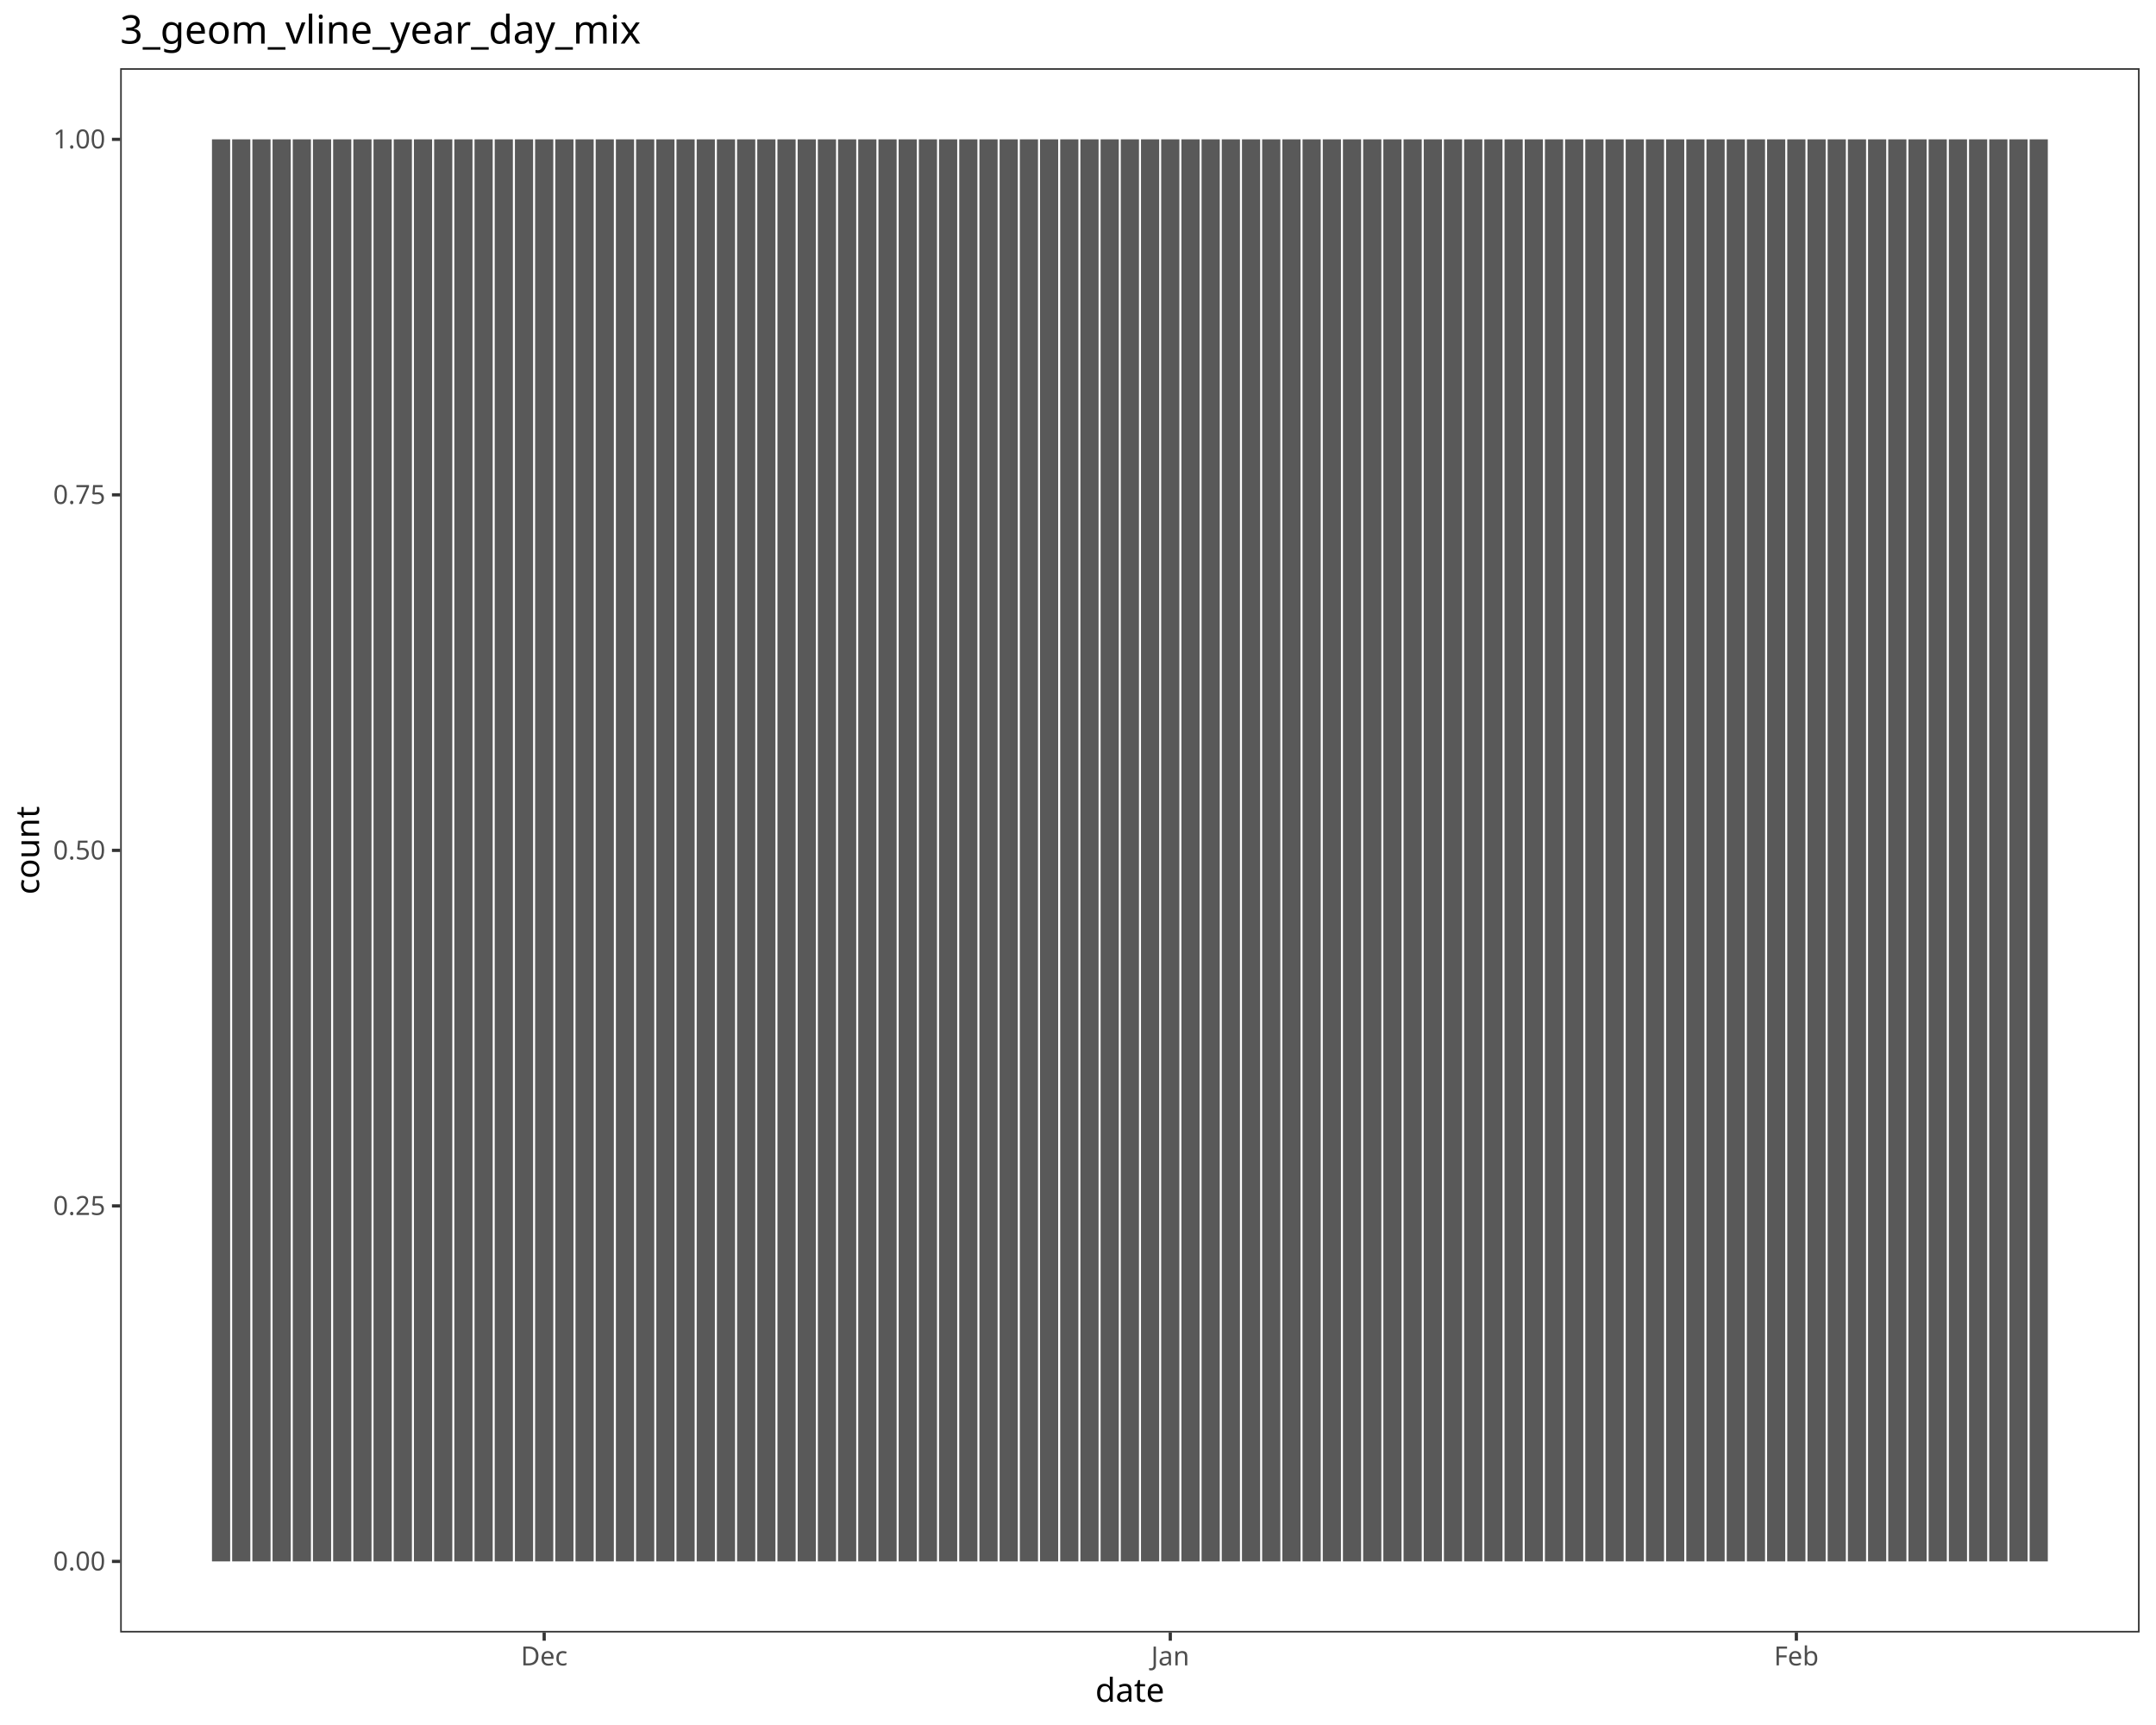
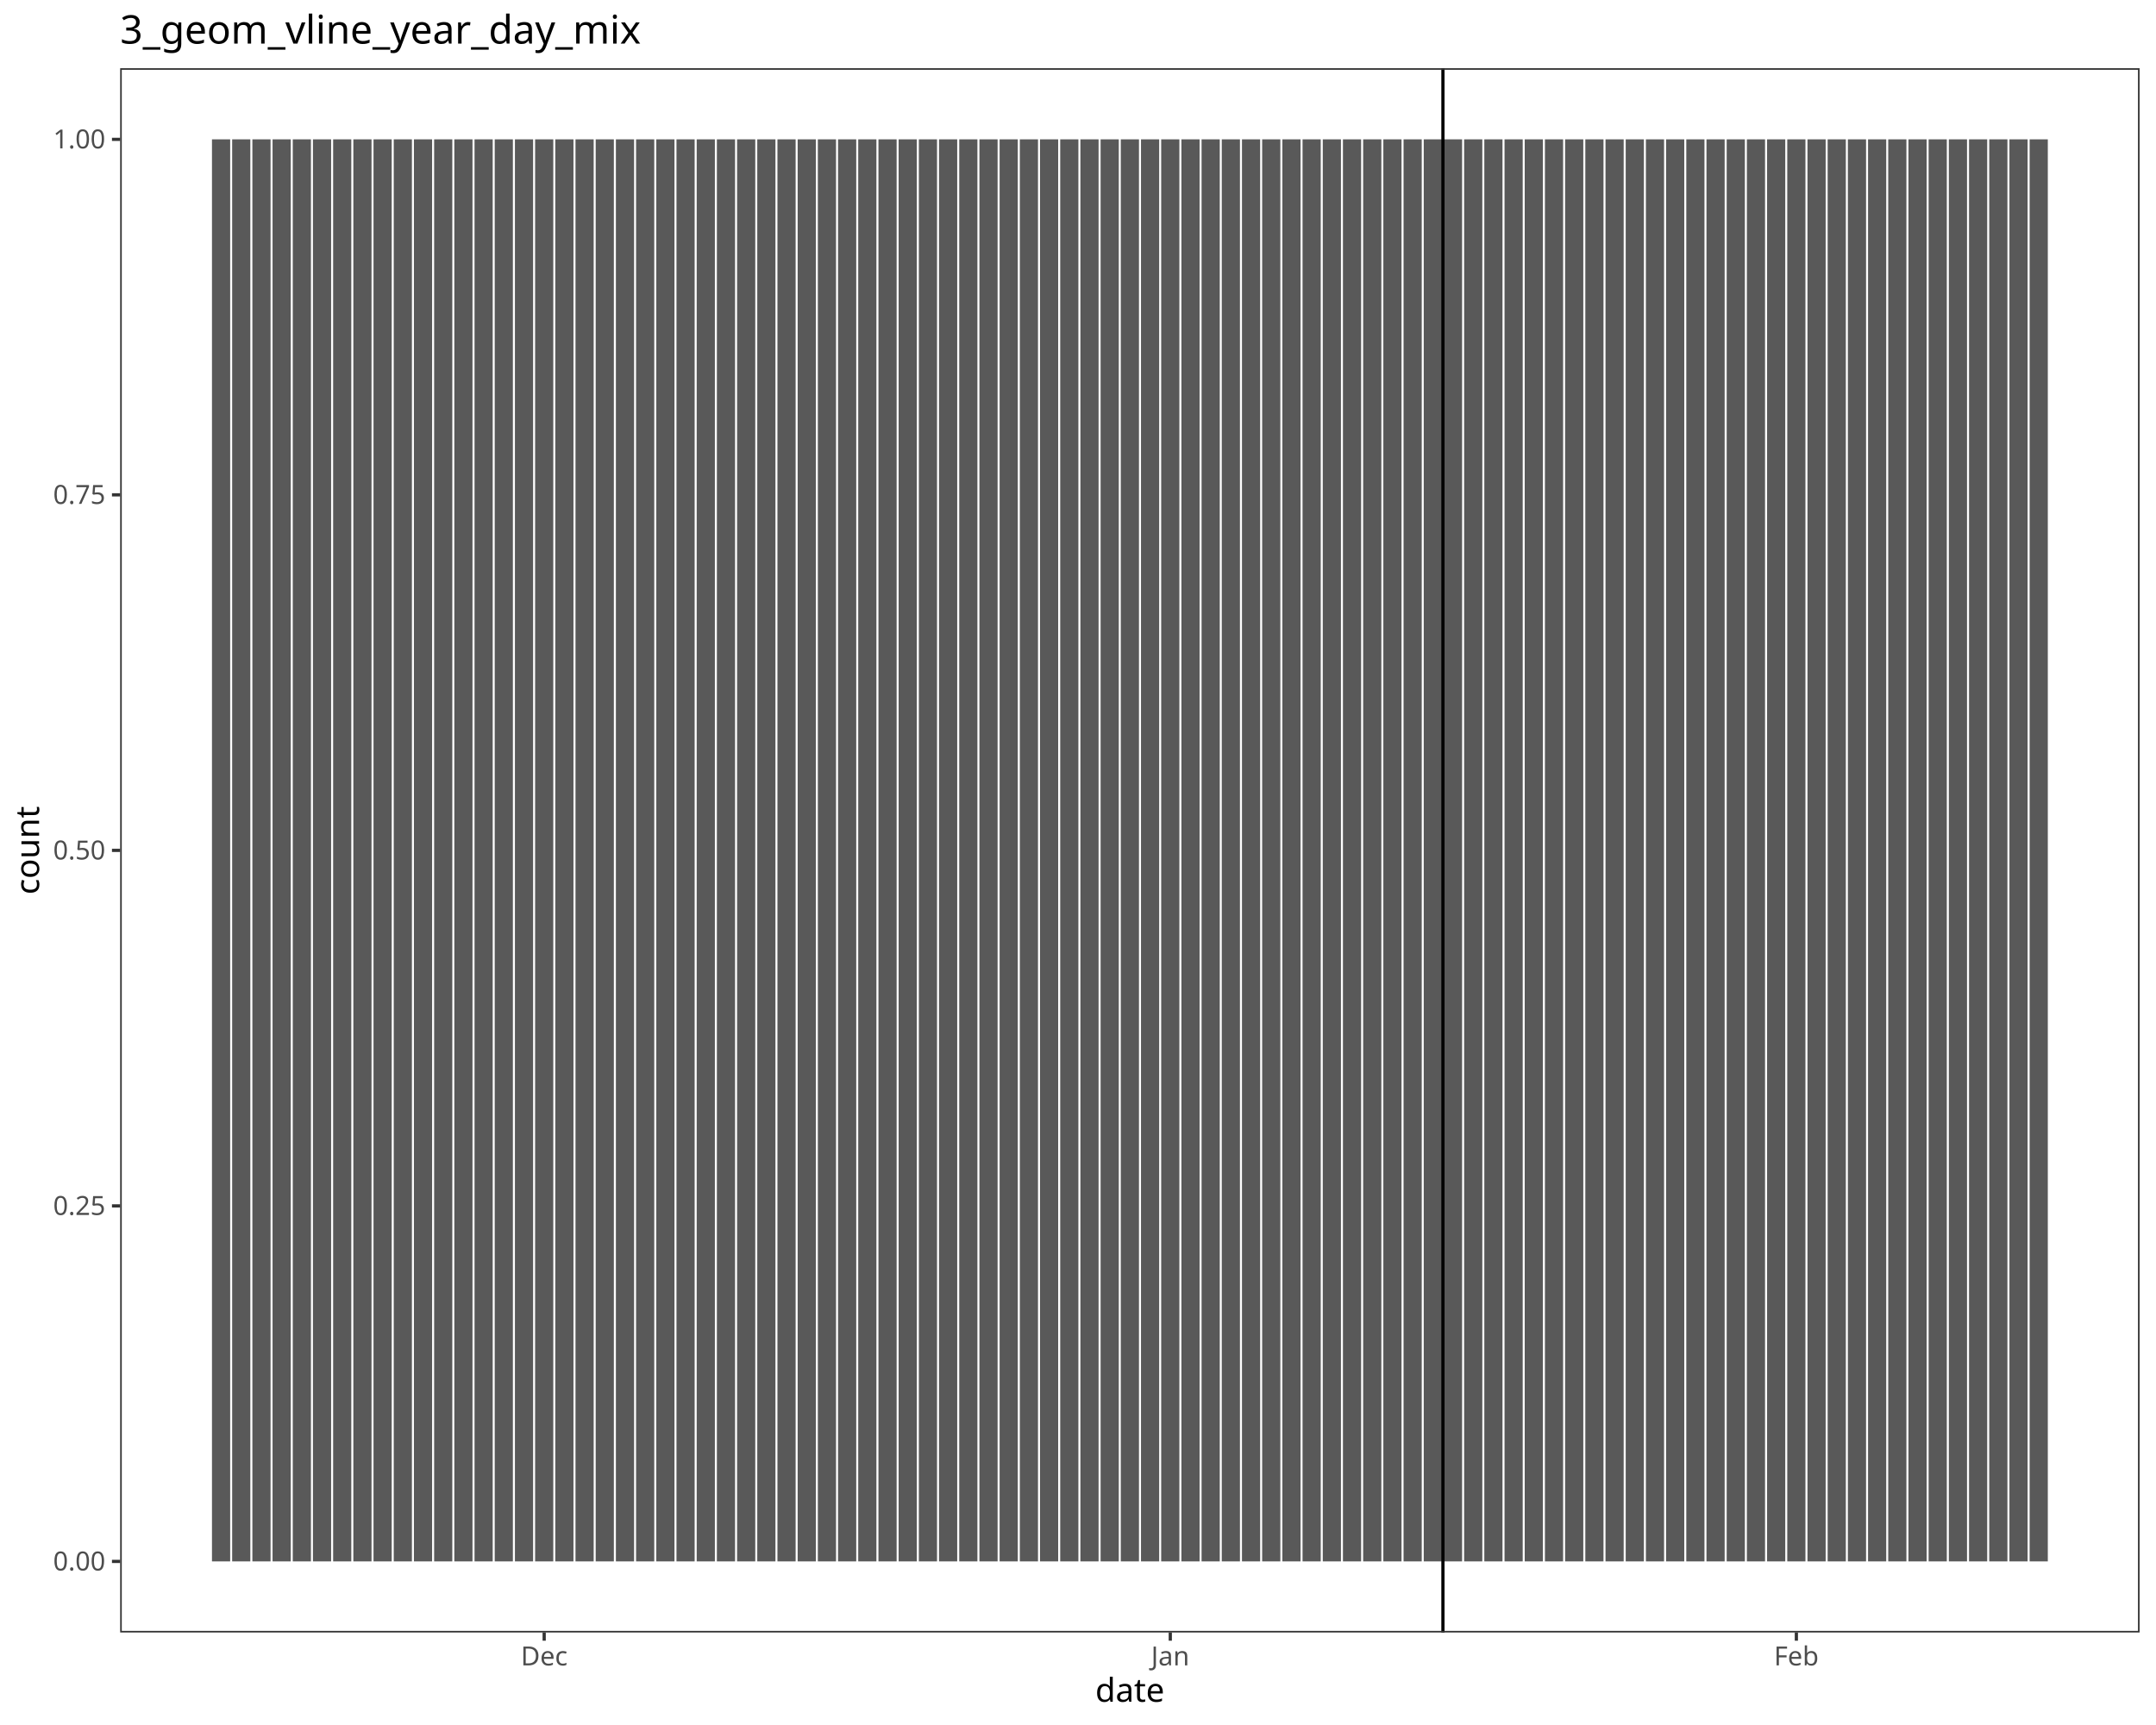
<svg xmlns="http://www.w3.org/2000/svg" class="svglite" data-engine-version="2.0" width="720.00pt" height="576.00pt" viewBox="0 0 720.00 576.00">
  <defs>
    <style type="text/css">
    .svglite line, .svglite polyline, .svglite polygon, .svglite path, .svglite rect, .svglite circle {
      fill: none;
      stroke: #000000;
      stroke-linecap: round;
      stroke-linejoin: round;
      stroke-miterlimit: 10.00;
    }
  </style>
  </defs>
  <rect width="100%" height="100%" style="stroke: none; fill: #FFFFFF;" />
  <defs>
    <clipPath id="cpMC4wMHw3MjAuMDB8MC4wMHw1NzYuMDA=">
      <rect x="0.00" y="0.00" width="720.00" height="576.00" />
    </clipPath>
  </defs>
  <g clip-path="url(#cpMC4wMHw3MjAuMDB8MC4wMHw1NzYuMDA=)">
    <rect x="0.00" y="0.00" width="720.00" height="576.00" style="stroke-width: 1.07; stroke: #FFFFFF; fill: #FFFFFF;" />
  </g>
  <defs>
    <clipPath id="cpNDAuMTN8NzE0LjUyfDIyLjc4fDU0NS4xMQ==">
      <rect x="40.13" y="22.78" width="674.39" height="522.33" />
    </clipPath>
  </defs>
  <g clip-path="url(#cpNDAuMTN8NzE0LjUyfDIyLjc4fDU0NS4xMQ==)">
    <rect x="40.13" y="22.78" width="674.39" height="522.33" style="stroke-width: 1.07; stroke: none; fill: #FFFFFF;" />
    <rect x="70.79" y="46.53" width="6.07" height="474.84" style="stroke-width: 1.07; stroke: none; stroke-linecap: butt; stroke-linejoin: miter; fill: #595959;" />
    <rect x="77.53" y="46.53" width="6.07" height="474.84" style="stroke-width: 1.07; stroke: none; stroke-linecap: butt; stroke-linejoin: miter; fill: #595959;" />
    <rect x="84.28" y="46.53" width="6.07" height="474.84" style="stroke-width: 1.07; stroke: none; stroke-linecap: butt; stroke-linejoin: miter; fill: #595959;" />
    <rect x="91.02" y="46.53" width="6.07" height="474.84" style="stroke-width: 1.07; stroke: none; stroke-linecap: butt; stroke-linejoin: miter; fill: #595959;" />
    <rect x="97.77" y="46.53" width="6.07" height="474.84" style="stroke-width: 1.07; stroke: none; stroke-linecap: butt; stroke-linejoin: miter; fill: #595959;" />
    <rect x="104.51" y="46.53" width="6.07" height="474.84" style="stroke-width: 1.07; stroke: none; stroke-linecap: butt; stroke-linejoin: miter; fill: #595959;" />
    <rect x="111.25" y="46.53" width="6.07" height="474.84" style="stroke-width: 1.07; stroke: none; stroke-linecap: butt; stroke-linejoin: miter; fill: #595959;" />
    <rect x="118.00" y="46.53" width="6.07" height="474.84" style="stroke-width: 1.07; stroke: none; stroke-linecap: butt; stroke-linejoin: miter; fill: #595959;" />
    <rect x="124.74" y="46.53" width="6.07" height="474.84" style="stroke-width: 1.07; stroke: none; stroke-linecap: butt; stroke-linejoin: miter; fill: #595959;" />
    <rect x="131.49" y="46.53" width="6.07" height="474.84" style="stroke-width: 1.07; stroke: none; stroke-linecap: butt; stroke-linejoin: miter; fill: #595959;" />
    <rect x="138.23" y="46.53" width="6.07" height="474.84" style="stroke-width: 1.07; stroke: none; stroke-linecap: butt; stroke-linejoin: miter; fill: #595959;" />
    <rect x="144.98" y="46.53" width="6.07" height="474.84" style="stroke-width: 1.07; stroke: none; stroke-linecap: butt; stroke-linejoin: miter; fill: #595959;" />
    <rect x="151.72" y="46.53" width="6.07" height="474.84" style="stroke-width: 1.07; stroke: none; stroke-linecap: butt; stroke-linejoin: miter; fill: #595959;" />
    <rect x="158.47" y="46.53" width="6.07" height="474.84" style="stroke-width: 1.07; stroke: none; stroke-linecap: butt; stroke-linejoin: miter; fill: #595959;" />
    <rect x="165.21" y="46.53" width="6.07" height="474.84" style="stroke-width: 1.07; stroke: none; stroke-linecap: butt; stroke-linejoin: miter; fill: #595959;" />
    <rect x="171.96" y="46.53" width="6.07" height="474.84" style="stroke-width: 1.07; stroke: none; stroke-linecap: butt; stroke-linejoin: miter; fill: #595959;" />
    <rect x="178.70" y="46.53" width="6.07" height="474.84" style="stroke-width: 1.07; stroke: none; stroke-linecap: butt; stroke-linejoin: miter; fill: #595959;" />
    <rect x="185.44" y="46.53" width="6.07" height="474.84" style="stroke-width: 1.07; stroke: none; stroke-linecap: butt; stroke-linejoin: miter; fill: #595959;" />
    <rect x="192.19" y="46.53" width="6.07" height="474.84" style="stroke-width: 1.07; stroke: none; stroke-linecap: butt; stroke-linejoin: miter; fill: #595959;" />
    <rect x="198.93" y="46.53" width="6.07" height="474.84" style="stroke-width: 1.07; stroke: none; stroke-linecap: butt; stroke-linejoin: miter; fill: #595959;" />
    <rect x="205.68" y="46.53" width="6.07" height="474.84" style="stroke-width: 1.07; stroke: none; stroke-linecap: butt; stroke-linejoin: miter; fill: #595959;" />
    <rect x="212.42" y="46.53" width="6.07" height="474.84" style="stroke-width: 1.07; stroke: none; stroke-linecap: butt; stroke-linejoin: miter; fill: #595959;" />
    <rect x="219.17" y="46.53" width="6.07" height="474.84" style="stroke-width: 1.07; stroke: none; stroke-linecap: butt; stroke-linejoin: miter; fill: #595959;" />
    <rect x="225.91" y="46.53" width="6.07" height="474.84" style="stroke-width: 1.07; stroke: none; stroke-linecap: butt; stroke-linejoin: miter; fill: #595959;" />
    <rect x="232.66" y="46.53" width="6.07" height="474.84" style="stroke-width: 1.07; stroke: none; stroke-linecap: butt; stroke-linejoin: miter; fill: #595959;" />
    <rect x="239.40" y="46.53" width="6.07" height="474.84" style="stroke-width: 1.07; stroke: none; stroke-linecap: butt; stroke-linejoin: miter; fill: #595959;" />
    <rect x="246.15" y="46.53" width="6.07" height="474.84" style="stroke-width: 1.07; stroke: none; stroke-linecap: butt; stroke-linejoin: miter; fill: #595959;" />
    <rect x="252.89" y="46.53" width="6.07" height="474.84" style="stroke-width: 1.07; stroke: none; stroke-linecap: butt; stroke-linejoin: miter; fill: #595959;" />
    <rect x="259.63" y="46.53" width="6.07" height="474.84" style="stroke-width: 1.07; stroke: none; stroke-linecap: butt; stroke-linejoin: miter; fill: #595959;" />
    <rect x="266.38" y="46.53" width="6.07" height="474.84" style="stroke-width: 1.07; stroke: none; stroke-linecap: butt; stroke-linejoin: miter; fill: #595959;" />
    <rect x="273.12" y="46.53" width="6.07" height="474.84" style="stroke-width: 1.07; stroke: none; stroke-linecap: butt; stroke-linejoin: miter; fill: #595959;" />
    <rect x="279.87" y="46.53" width="6.07" height="474.84" style="stroke-width: 1.07; stroke: none; stroke-linecap: butt; stroke-linejoin: miter; fill: #595959;" />
    <rect x="286.61" y="46.53" width="6.07" height="474.84" style="stroke-width: 1.07; stroke: none; stroke-linecap: butt; stroke-linejoin: miter; fill: #595959;" />
    <rect x="293.36" y="46.53" width="6.07" height="474.84" style="stroke-width: 1.07; stroke: none; stroke-linecap: butt; stroke-linejoin: miter; fill: #595959;" />
    <rect x="300.10" y="46.53" width="6.07" height="474.84" style="stroke-width: 1.07; stroke: none; stroke-linecap: butt; stroke-linejoin: miter; fill: #595959;" />
    <rect x="306.85" y="46.53" width="6.07" height="474.84" style="stroke-width: 1.07; stroke: none; stroke-linecap: butt; stroke-linejoin: miter; fill: #595959;" />
    <rect x="313.59" y="46.53" width="6.07" height="474.84" style="stroke-width: 1.07; stroke: none; stroke-linecap: butt; stroke-linejoin: miter; fill: #595959;" />
    <rect x="320.34" y="46.53" width="6.07" height="474.84" style="stroke-width: 1.07; stroke: none; stroke-linecap: butt; stroke-linejoin: miter; fill: #595959;" />
    <rect x="327.08" y="46.53" width="6.07" height="474.84" style="stroke-width: 1.07; stroke: none; stroke-linecap: butt; stroke-linejoin: miter; fill: #595959;" />
    <rect x="333.82" y="46.53" width="6.07" height="474.84" style="stroke-width: 1.07; stroke: none; stroke-linecap: butt; stroke-linejoin: miter; fill: #595959;" />
    <rect x="340.57" y="46.53" width="6.07" height="474.84" style="stroke-width: 1.07; stroke: none; stroke-linecap: butt; stroke-linejoin: miter; fill: #595959;" />
    <rect x="347.31" y="46.53" width="6.07" height="474.84" style="stroke-width: 1.07; stroke: none; stroke-linecap: butt; stroke-linejoin: miter; fill: #595959;" />
    <rect x="354.06" y="46.53" width="6.07" height="474.84" style="stroke-width: 1.07; stroke: none; stroke-linecap: butt; stroke-linejoin: miter; fill: #595959;" />
    <rect x="360.80" y="46.53" width="6.07" height="474.84" style="stroke-width: 1.07; stroke: none; stroke-linecap: butt; stroke-linejoin: miter; fill: #595959;" />
    <rect x="367.55" y="46.53" width="6.07" height="474.84" style="stroke-width: 1.07; stroke: none; stroke-linecap: butt; stroke-linejoin: miter; fill: #595959;" />
    <rect x="374.29" y="46.53" width="6.07" height="474.84" style="stroke-width: 1.07; stroke: none; stroke-linecap: butt; stroke-linejoin: miter; fill: #595959;" />
    <rect x="381.04" y="46.53" width="6.07" height="474.84" style="stroke-width: 1.07; stroke: none; stroke-linecap: butt; stroke-linejoin: miter; fill: #595959;" />
    <rect x="387.78" y="46.53" width="6.07" height="474.84" style="stroke-width: 1.07; stroke: none; stroke-linecap: butt; stroke-linejoin: miter; fill: #595959;" />
    <rect x="394.53" y="46.53" width="6.07" height="474.84" style="stroke-width: 1.07; stroke: none; stroke-linecap: butt; stroke-linejoin: miter; fill: #595959;" />
    <rect x="401.27" y="46.53" width="6.07" height="474.84" style="stroke-width: 1.07; stroke: none; stroke-linecap: butt; stroke-linejoin: miter; fill: #595959;" />
    <rect x="408.01" y="46.53" width="6.07" height="474.84" style="stroke-width: 1.07; stroke: none; stroke-linecap: butt; stroke-linejoin: miter; fill: #595959;" />
    <rect x="414.76" y="46.53" width="6.07" height="474.84" style="stroke-width: 1.07; stroke: none; stroke-linecap: butt; stroke-linejoin: miter; fill: #595959;" />
    <rect x="421.50" y="46.53" width="6.07" height="474.84" style="stroke-width: 1.07; stroke: none; stroke-linecap: butt; stroke-linejoin: miter; fill: #595959;" />
    <rect x="428.25" y="46.53" width="6.07" height="474.84" style="stroke-width: 1.07; stroke: none; stroke-linecap: butt; stroke-linejoin: miter; fill: #595959;" />
    <rect x="434.99" y="46.53" width="6.07" height="474.84" style="stroke-width: 1.07; stroke: none; stroke-linecap: butt; stroke-linejoin: miter; fill: #595959;" />
    <rect x="441.74" y="46.53" width="6.07" height="474.84" style="stroke-width: 1.07; stroke: none; stroke-linecap: butt; stroke-linejoin: miter; fill: #595959;" />
    <rect x="448.48" y="46.53" width="6.07" height="474.84" style="stroke-width: 1.07; stroke: none; stroke-linecap: butt; stroke-linejoin: miter; fill: #595959;" />
    <rect x="455.23" y="46.53" width="6.07" height="474.84" style="stroke-width: 1.07; stroke: none; stroke-linecap: butt; stroke-linejoin: miter; fill: #595959;" />
    <rect x="461.97" y="46.53" width="6.07" height="474.84" style="stroke-width: 1.07; stroke: none; stroke-linecap: butt; stroke-linejoin: miter; fill: #595959;" />
    <rect x="468.72" y="46.53" width="6.07" height="474.84" style="stroke-width: 1.07; stroke: none; stroke-linecap: butt; stroke-linejoin: miter; fill: #595959;" />
    <rect x="475.46" y="46.53" width="6.07" height="474.84" style="stroke-width: 1.07; stroke: none; stroke-linecap: butt; stroke-linejoin: miter; fill: #595959;" />
    <rect x="482.20" y="46.53" width="6.07" height="474.84" style="stroke-width: 1.07; stroke: none; stroke-linecap: butt; stroke-linejoin: miter; fill: #595959;" />
    <rect x="488.95" y="46.53" width="6.07" height="474.84" style="stroke-width: 1.07; stroke: none; stroke-linecap: butt; stroke-linejoin: miter; fill: #595959;" />
    <rect x="495.69" y="46.53" width="6.07" height="474.84" style="stroke-width: 1.07; stroke: none; stroke-linecap: butt; stroke-linejoin: miter; fill: #595959;" />
    <rect x="502.44" y="46.53" width="6.07" height="474.84" style="stroke-width: 1.07; stroke: none; stroke-linecap: butt; stroke-linejoin: miter; fill: #595959;" />
    <rect x="509.18" y="46.53" width="6.07" height="474.84" style="stroke-width: 1.07; stroke: none; stroke-linecap: butt; stroke-linejoin: miter; fill: #595959;" />
    <rect x="515.93" y="46.53" width="6.07" height="474.84" style="stroke-width: 1.07; stroke: none; stroke-linecap: butt; stroke-linejoin: miter; fill: #595959;" />
    <rect x="522.67" y="46.53" width="6.07" height="474.84" style="stroke-width: 1.07; stroke: none; stroke-linecap: butt; stroke-linejoin: miter; fill: #595959;" />
    <rect x="529.42" y="46.53" width="6.07" height="474.84" style="stroke-width: 1.07; stroke: none; stroke-linecap: butt; stroke-linejoin: miter; fill: #595959;" />
    <rect x="536.16" y="46.53" width="6.07" height="474.84" style="stroke-width: 1.07; stroke: none; stroke-linecap: butt; stroke-linejoin: miter; fill: #595959;" />
    <rect x="542.91" y="46.53" width="6.07" height="474.84" style="stroke-width: 1.07; stroke: none; stroke-linecap: butt; stroke-linejoin: miter; fill: #595959;" />
    <rect x="549.65" y="46.53" width="6.07" height="474.84" style="stroke-width: 1.07; stroke: none; stroke-linecap: butt; stroke-linejoin: miter; fill: #595959;" />
    <rect x="556.39" y="46.53" width="6.07" height="474.84" style="stroke-width: 1.07; stroke: none; stroke-linecap: butt; stroke-linejoin: miter; fill: #595959;" />
    <rect x="563.14" y="46.53" width="6.07" height="474.84" style="stroke-width: 1.07; stroke: none; stroke-linecap: butt; stroke-linejoin: miter; fill: #595959;" />
    <rect x="569.88" y="46.53" width="6.07" height="474.84" style="stroke-width: 1.07; stroke: none; stroke-linecap: butt; stroke-linejoin: miter; fill: #595959;" />
    <rect x="576.63" y="46.53" width="6.07" height="474.84" style="stroke-width: 1.07; stroke: none; stroke-linecap: butt; stroke-linejoin: miter; fill: #595959;" />
    <rect x="583.37" y="46.53" width="6.07" height="474.84" style="stroke-width: 1.07; stroke: none; stroke-linecap: butt; stroke-linejoin: miter; fill: #595959;" />
    <rect x="590.12" y="46.53" width="6.07" height="474.84" style="stroke-width: 1.07; stroke: none; stroke-linecap: butt; stroke-linejoin: miter; fill: #595959;" />
    <rect x="596.86" y="46.53" width="6.07" height="474.84" style="stroke-width: 1.07; stroke: none; stroke-linecap: butt; stroke-linejoin: miter; fill: #595959;" />
    <rect x="603.61" y="46.53" width="6.07" height="474.84" style="stroke-width: 1.07; stroke: none; stroke-linecap: butt; stroke-linejoin: miter; fill: #595959;" />
    <rect x="610.35" y="46.53" width="6.07" height="474.84" style="stroke-width: 1.07; stroke: none; stroke-linecap: butt; stroke-linejoin: miter; fill: #595959;" />
    <rect x="617.10" y="46.53" width="6.07" height="474.84" style="stroke-width: 1.07; stroke: none; stroke-linecap: butt; stroke-linejoin: miter; fill: #595959;" />
    <rect x="623.84" y="46.53" width="6.07" height="474.84" style="stroke-width: 1.07; stroke: none; stroke-linecap: butt; stroke-linejoin: miter; fill: #595959;" />
    <rect x="630.58" y="46.53" width="6.07" height="474.84" style="stroke-width: 1.07; stroke: none; stroke-linecap: butt; stroke-linejoin: miter; fill: #595959;" />
    <rect x="637.33" y="46.53" width="6.07" height="474.84" style="stroke-width: 1.07; stroke: none; stroke-linecap: butt; stroke-linejoin: miter; fill: #595959;" />
    <rect x="644.07" y="46.53" width="6.07" height="474.84" style="stroke-width: 1.07; stroke: none; stroke-linecap: butt; stroke-linejoin: miter; fill: #595959;" />
    <rect x="650.82" y="46.53" width="6.07" height="474.84" style="stroke-width: 1.07; stroke: none; stroke-linecap: butt; stroke-linejoin: miter; fill: #595959;" />
    <rect x="657.56" y="46.53" width="6.07" height="474.84" style="stroke-width: 1.07; stroke: none; stroke-linecap: butt; stroke-linejoin: miter; fill: #595959;" />
    <rect x="664.31" y="46.53" width="6.07" height="474.84" style="stroke-width: 1.07; stroke: none; stroke-linecap: butt; stroke-linejoin: miter; fill: #595959;" />
    <rect x="671.05" y="46.53" width="6.07" height="474.84" style="stroke-width: 1.07; stroke: none; stroke-linecap: butt; stroke-linejoin: miter; fill: #595959;" />
    <rect x="677.80" y="46.53" width="6.07" height="474.84" style="stroke-width: 1.07; stroke: none; stroke-linecap: butt; stroke-linejoin: miter; fill: #595959;" />
+     <line x1="481.87" y1="545.11" x2="481.87" y2="22.78" style="stroke-width: 1.07; stroke-linecap: butt;" />
    <rect x="40.13" y="22.78" width="674.39" height="522.33" style="stroke-width: 1.07; stroke: #333333;" />
  </g>
  <g clip-path="url(#cpMC4wMHw3MjAuMDB8MC4wMHw1NzYuMDA=)">
    <text x="35.20" y="524.40" text-anchor="end" style="font-size: 8.80px; fill: #4D4D4D; font-family: sans;" textLength="17.13px" lengthAdjust="spacingAndGlyphs">0.00</text>
    <text x="35.20" y="405.69" text-anchor="end" style="font-size: 8.80px; fill: #4D4D4D; font-family: sans;" textLength="17.13px" lengthAdjust="spacingAndGlyphs">0.25</text>
    <text x="35.20" y="286.98" text-anchor="end" style="font-size: 8.80px; fill: #4D4D4D; font-family: sans;" textLength="17.13px" lengthAdjust="spacingAndGlyphs">0.50</text>
    <text x="35.20" y="168.26" text-anchor="end" style="font-size: 8.80px; fill: #4D4D4D; font-family: sans;" textLength="17.13px" lengthAdjust="spacingAndGlyphs">0.75</text>
    <text x="35.20" y="49.55" text-anchor="end" style="font-size: 8.80px; fill: #4D4D4D; font-family: sans;" textLength="17.13px" lengthAdjust="spacingAndGlyphs">1.00</text>
    <polyline points="37.39,521.37 40.13,521.37 " style="stroke-width: 1.07; stroke: #333333; stroke-linecap: butt;" />
    <polyline points="37.39,402.66 40.13,402.66 " style="stroke-width: 1.07; stroke: #333333; stroke-linecap: butt;" />
    <polyline points="37.39,283.95 40.13,283.95 " style="stroke-width: 1.07; stroke: #333333; stroke-linecap: butt;" />
    <polyline points="37.39,165.24 40.13,165.24 " style="stroke-width: 1.07; stroke: #333333; stroke-linecap: butt;" />
    <polyline points="37.39,46.53 40.13,46.53 " style="stroke-width: 1.07; stroke: #333333; stroke-linecap: butt;" />
    <polyline points="181.73,547.85 181.73,545.11 " style="stroke-width: 1.07; stroke: #333333; stroke-linecap: butt;" />
    <polyline points="390.82,547.85 390.82,545.11 " style="stroke-width: 1.07; stroke: #333333; stroke-linecap: butt;" />
    <polyline points="599.90,547.85 599.90,545.11 " style="stroke-width: 1.07; stroke: #333333; stroke-linecap: butt;" />
    <text x="181.73" y="556.10" text-anchor="middle" style="font-size: 8.80px; fill: #4D4D4D; font-family: sans;" textLength="15.66px" lengthAdjust="spacingAndGlyphs">Dec</text>
    <text x="390.82" y="556.10" text-anchor="middle" style="font-size: 8.80px; fill: #4D4D4D; font-family: sans;" textLength="14.19px" lengthAdjust="spacingAndGlyphs">Jan</text>
    <text x="599.90" y="556.10" text-anchor="middle" style="font-size: 8.80px; fill: #4D4D4D; font-family: sans;" textLength="15.16px" lengthAdjust="spacingAndGlyphs">Feb</text>
    <text x="377.33" y="568.24" text-anchor="middle" style="font-size: 11.00px; font-family: sans;" textLength="21.41px" lengthAdjust="spacingAndGlyphs">date</text>
    <text transform="translate(13.05,283.95) rotate(-90)" text-anchor="middle" style="font-size: 11.00px; font-family: sans;" textLength="26.91px" lengthAdjust="spacingAndGlyphs">count</text>
    <text x="40.13" y="14.56" style="font-size: 13.20px; font-family: sans;" textLength="171.74px" lengthAdjust="spacingAndGlyphs">3_geom_vline_year_day_mix</text>
  </g>
</svg>
